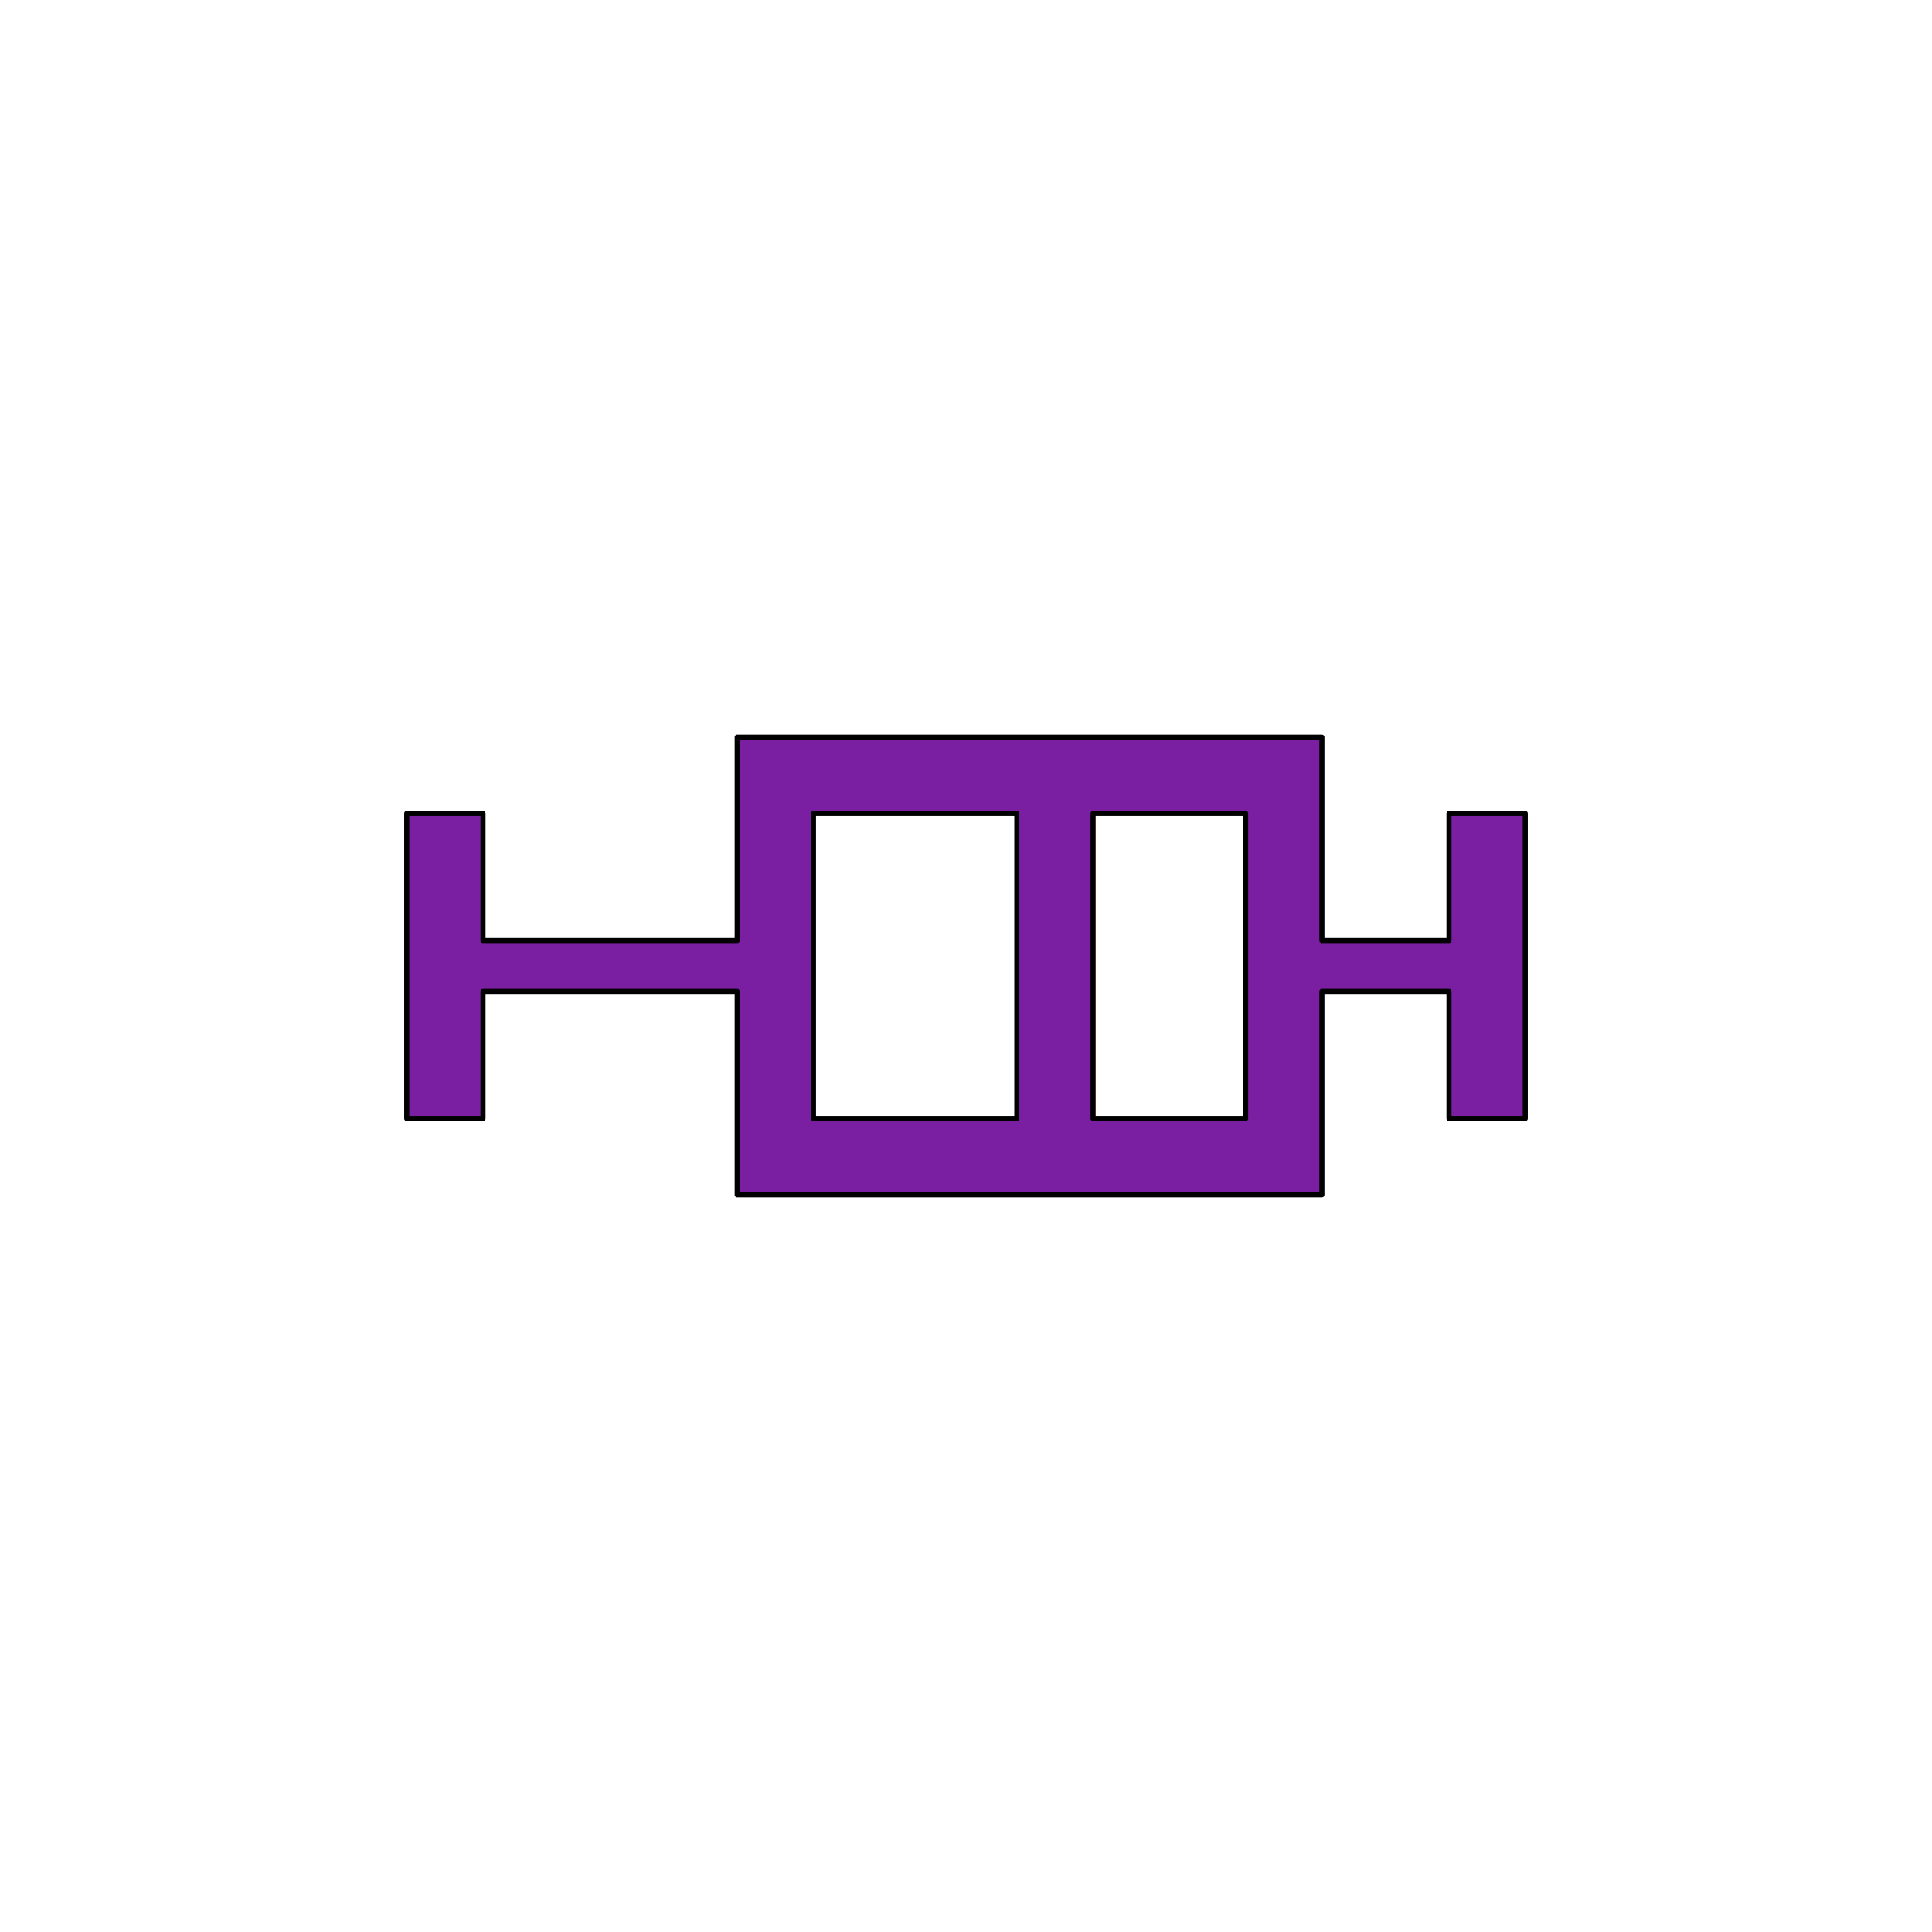
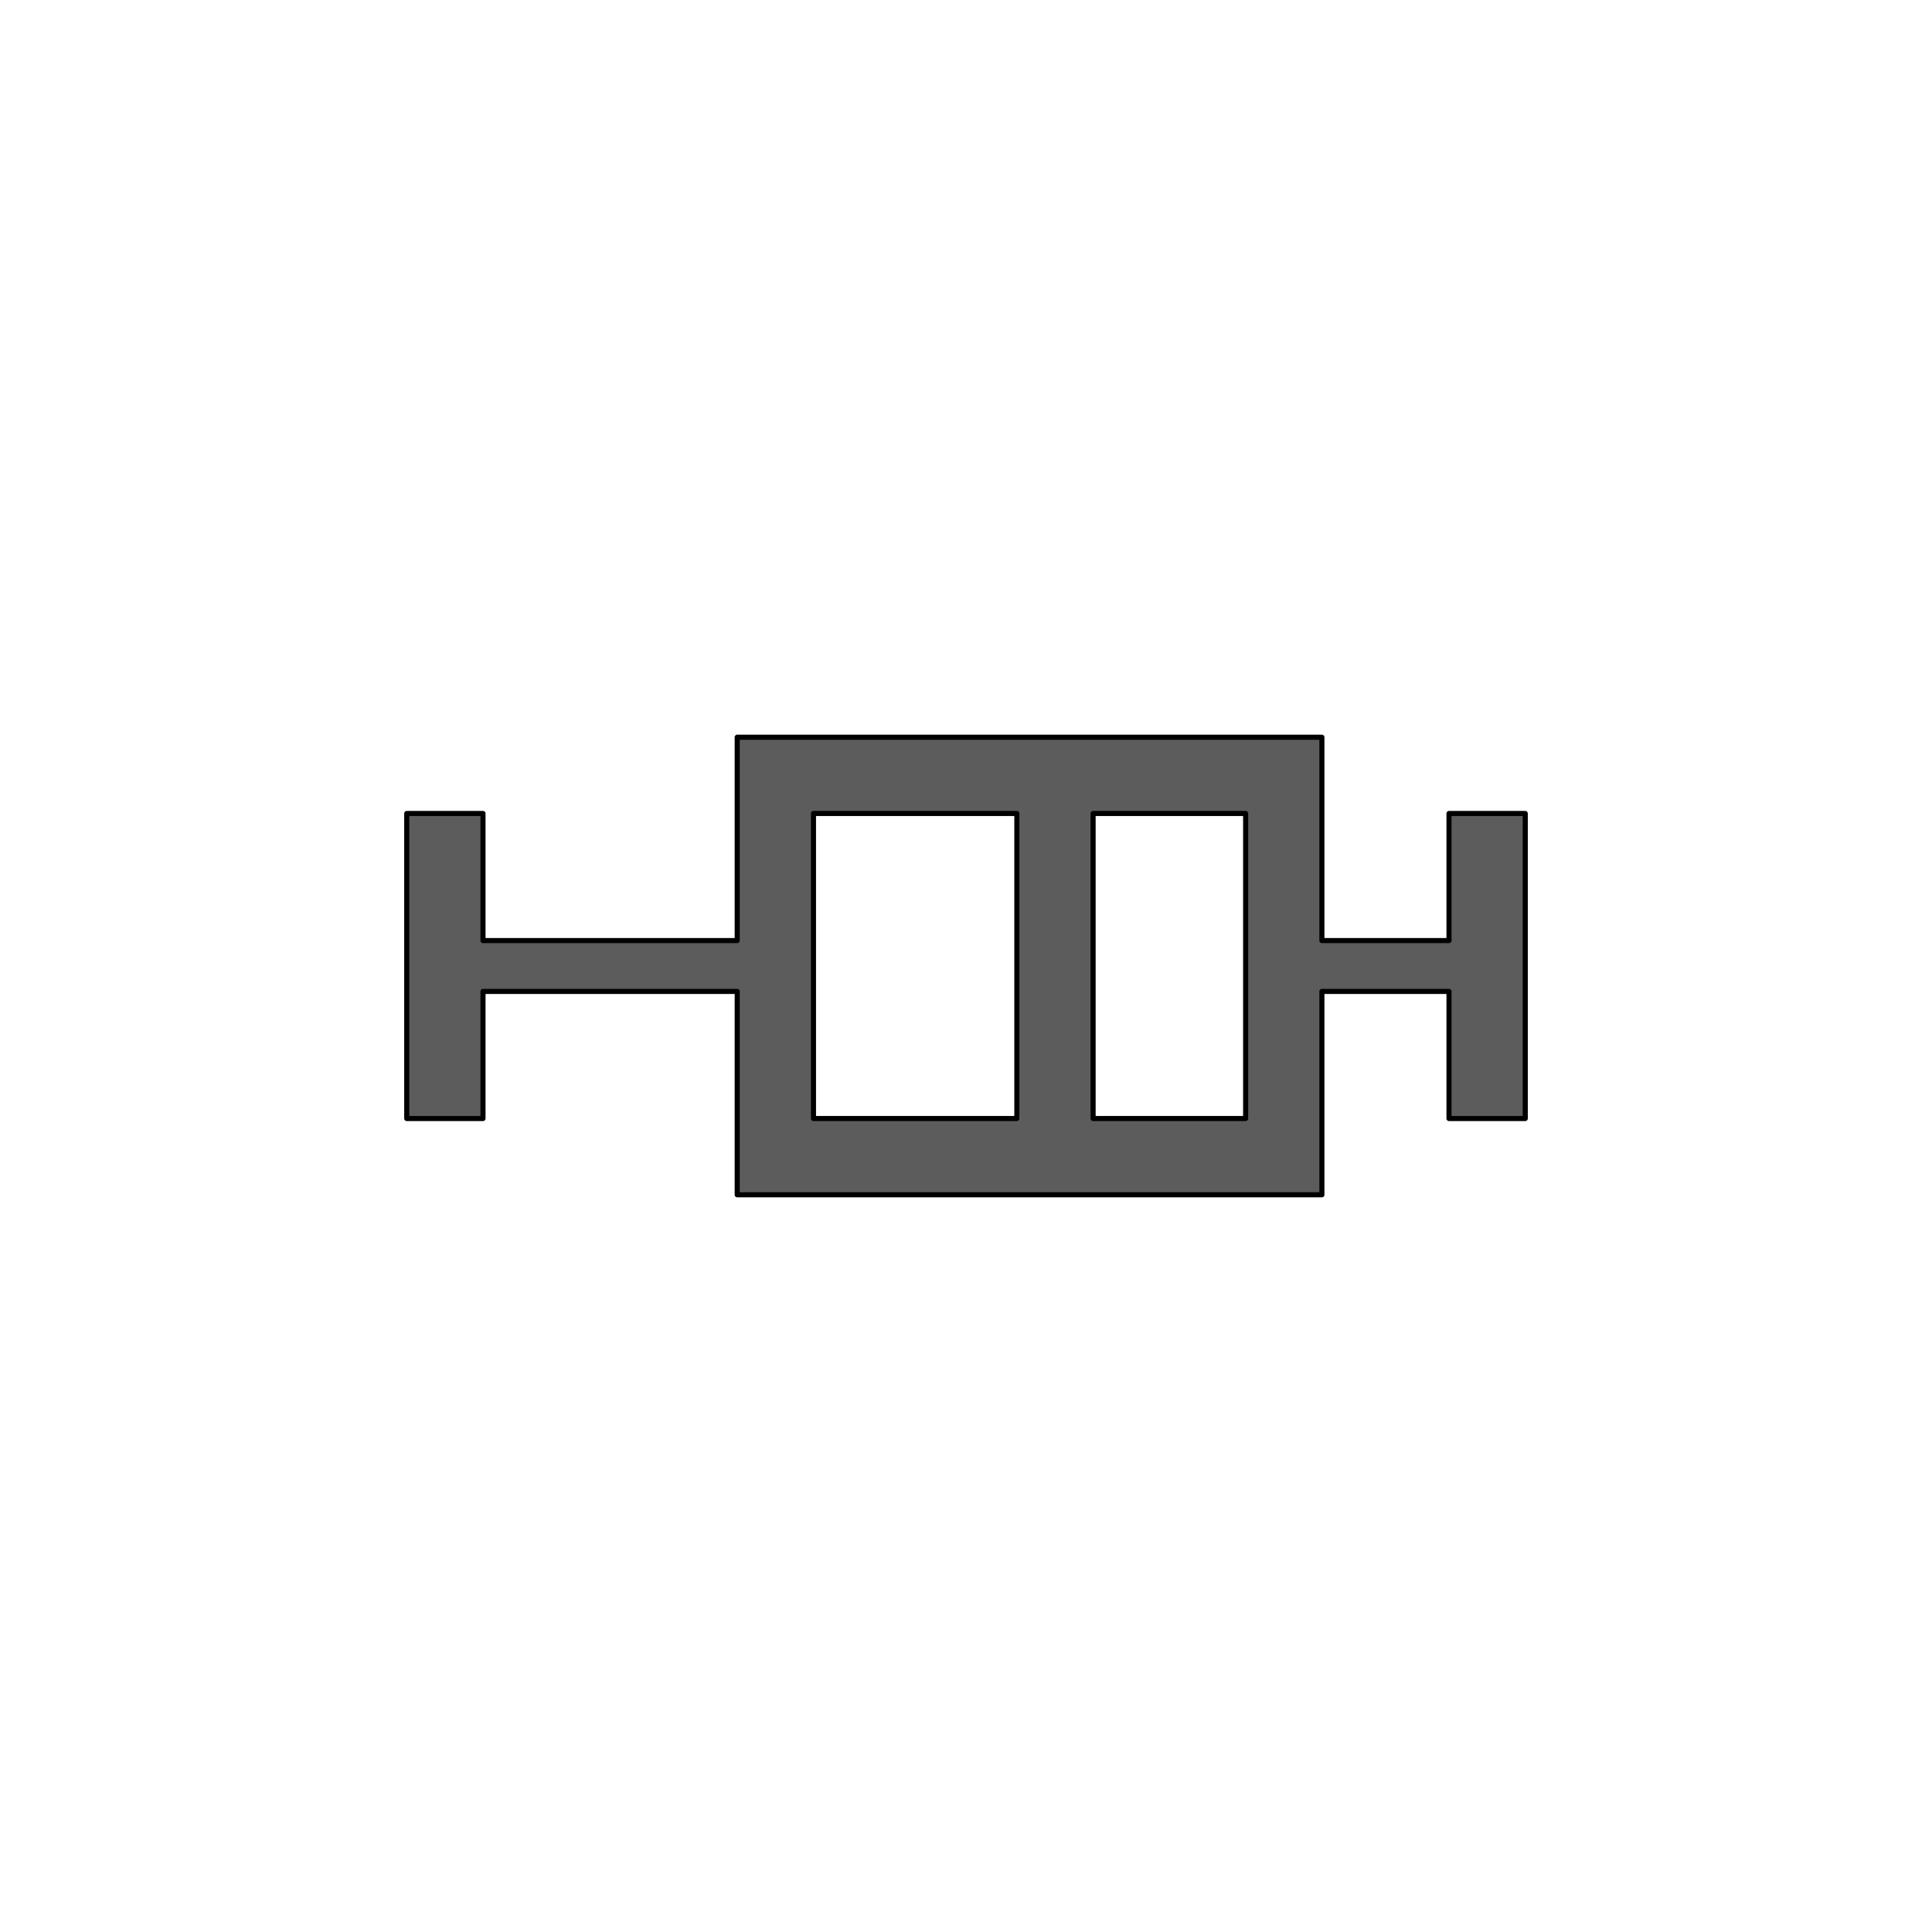
<svg xmlns="http://www.w3.org/2000/svg" width="64px" height="64px" viewBox="0 0 76 76" version="1.1" baseProfile="full" enable-background="new 0 0 76.00 76.00" xml:space="preserve" fill="#000000" stroke="#000000">
  <g id="SVGRepo_bgCarrier" stroke-width="0" />
  <g id="SVGRepo_tracerCarrier" stroke-linecap="round" stroke-linejoin="round" />
  <g id="SVGRepo_iconCarrier">
-     <path fill="#7b1fa2" fill-opacity="1" stroke-width="0.2" stroke-linejoin="round" d="M 16,32L 19,32L 19,37L 29,37L 29,29L 52,29L 52,37L 57,37L 57,32L 60,32L 60,44L 57,44L 57,39L 52,39L 52,47L 29,47L 29,39L 19,39L 19,44L 16,44L 16,32 Z M 32,32L 32,44L 40,44L 40,32L 32,32 Z M 43,32L 43,44L 49,44L 49,32L 43,32 Z " />
+     <path fill="#5D5C5C" fill-opacity="1" stroke-width="0.2" stroke-linejoin="round" d="M 16,32L 19,32L 19,37L 29,37L 29,29L 52,29L 52,37L 57,37L 57,32L 60,32L 60,44L 57,44L 57,39L 52,39L 52,47L 29,47L 29,39L 19,39L 19,44L 16,44L 16,32 Z M 32,32L 32,44L 40,44L 40,32L 32,32 Z M 43,32L 43,44L 49,44L 49,32L 43,32 Z " />
  </g>
</svg>
